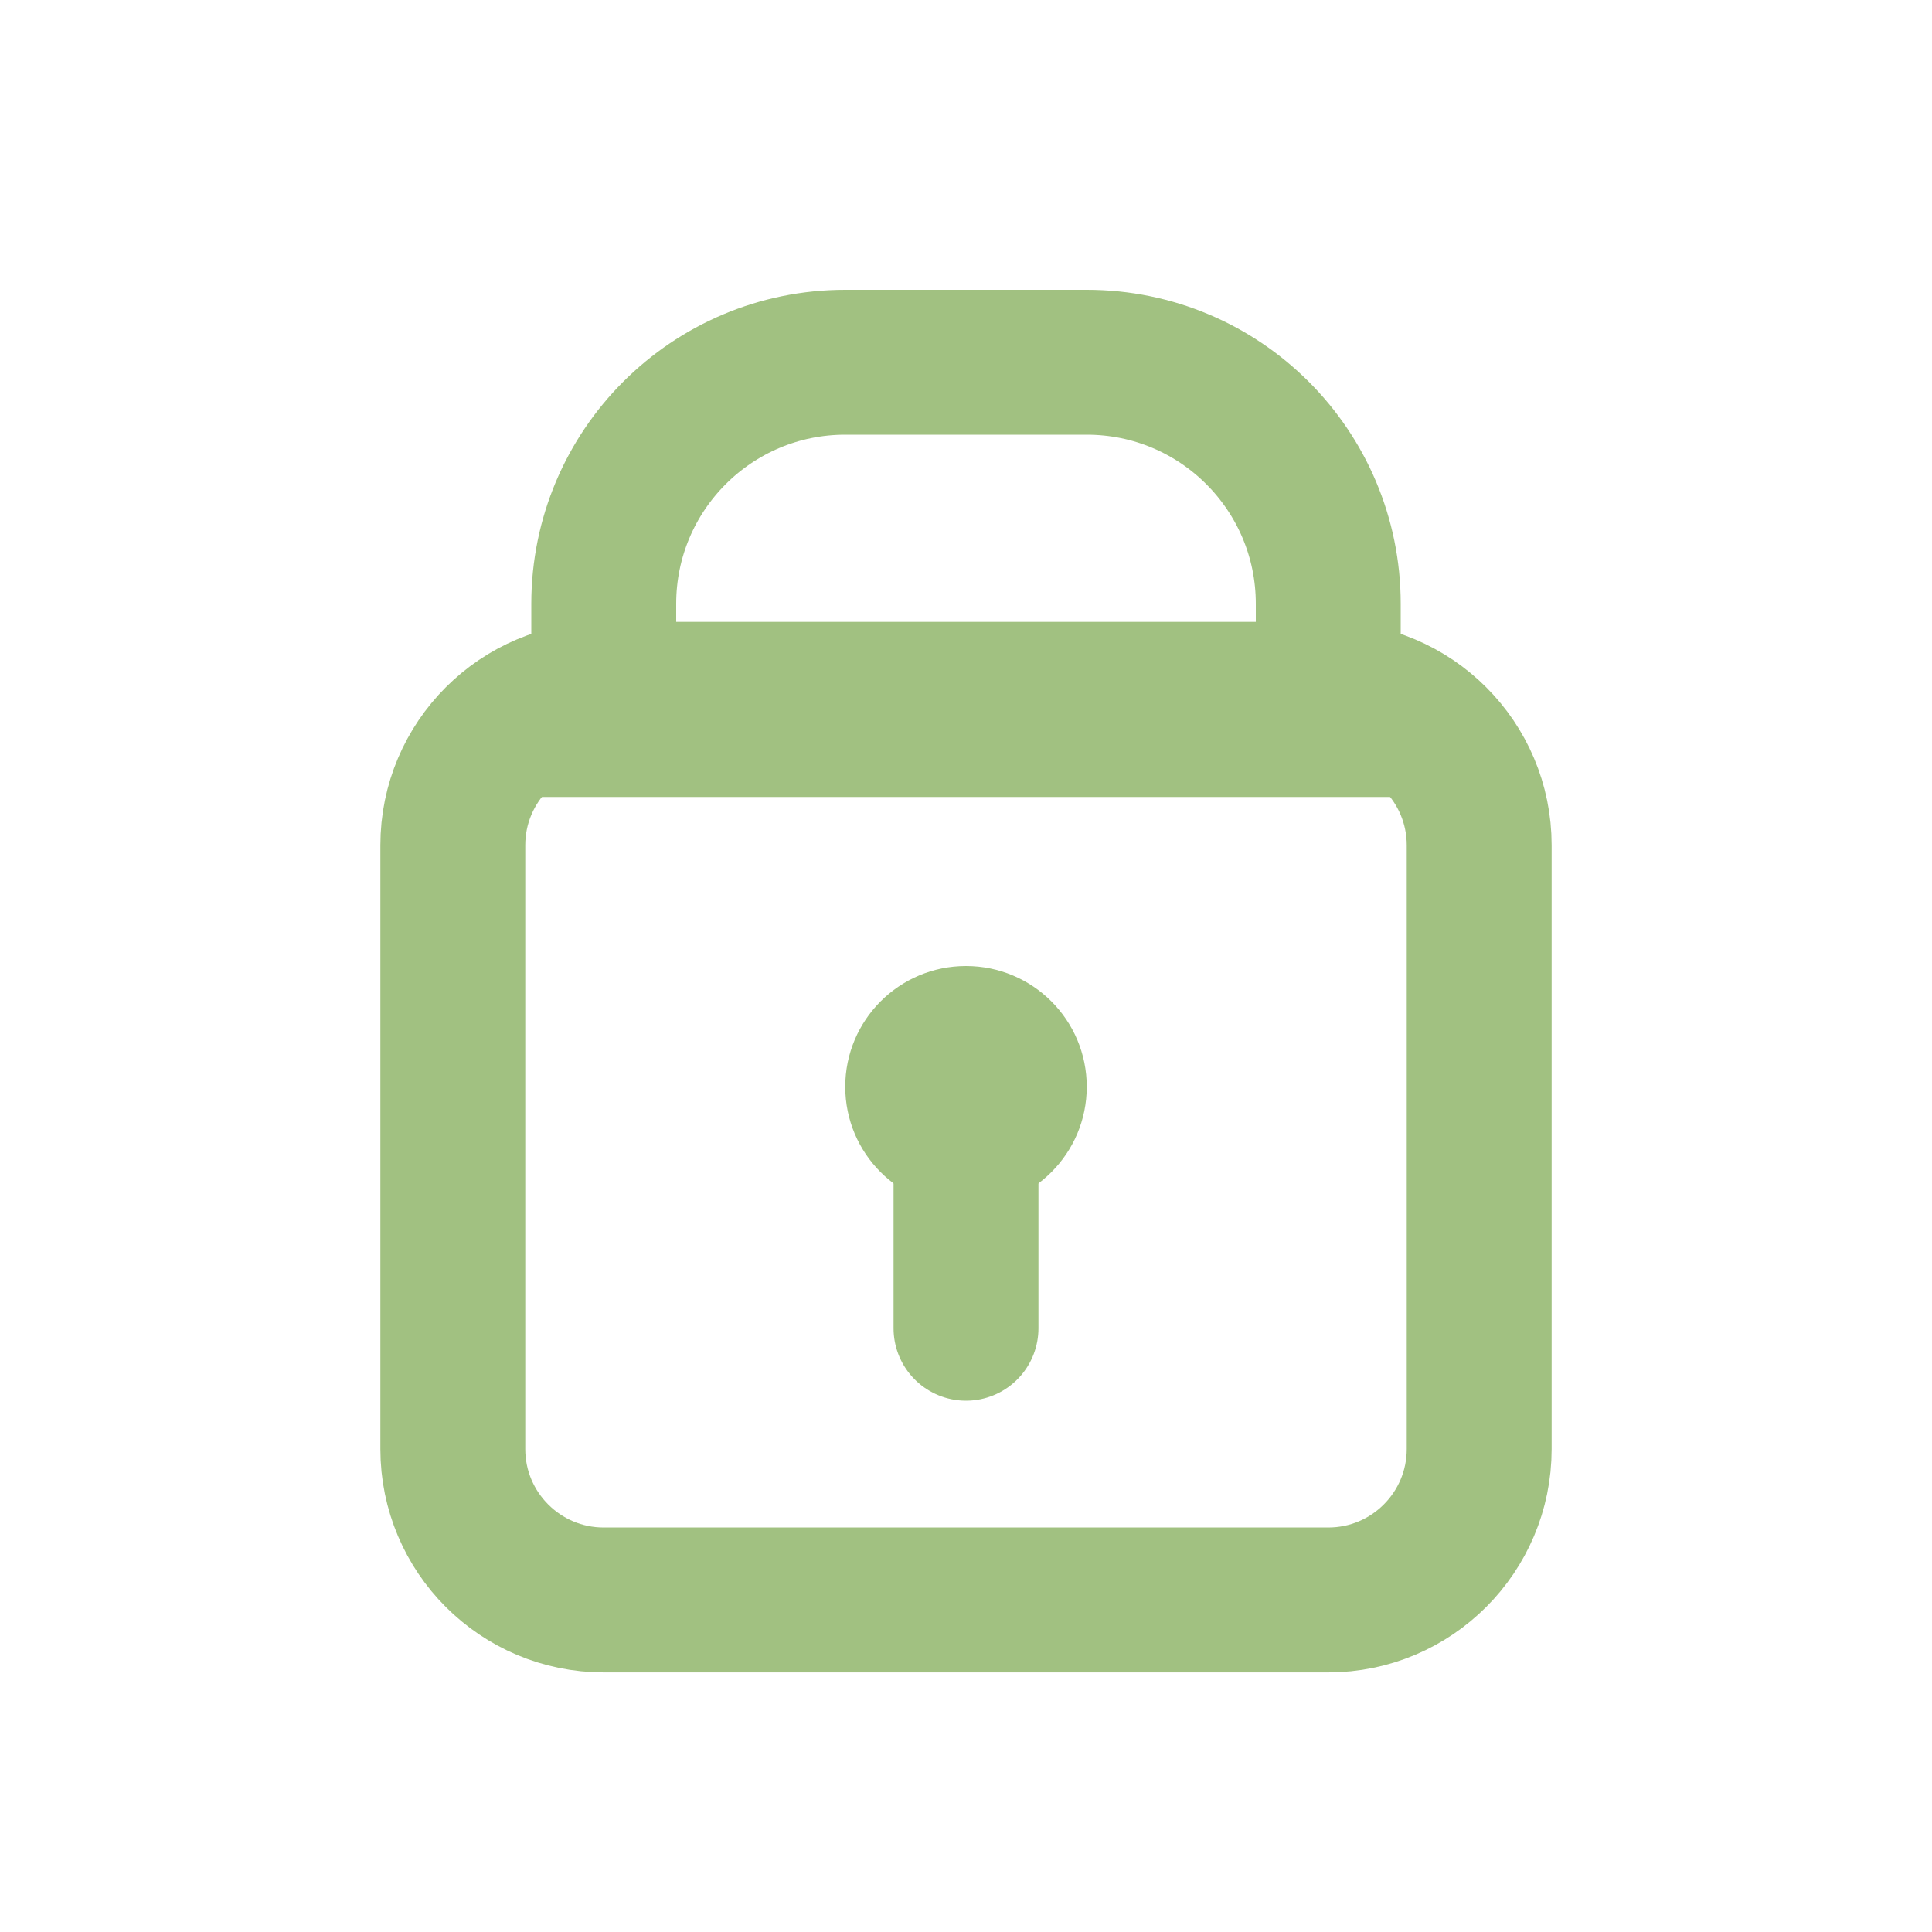
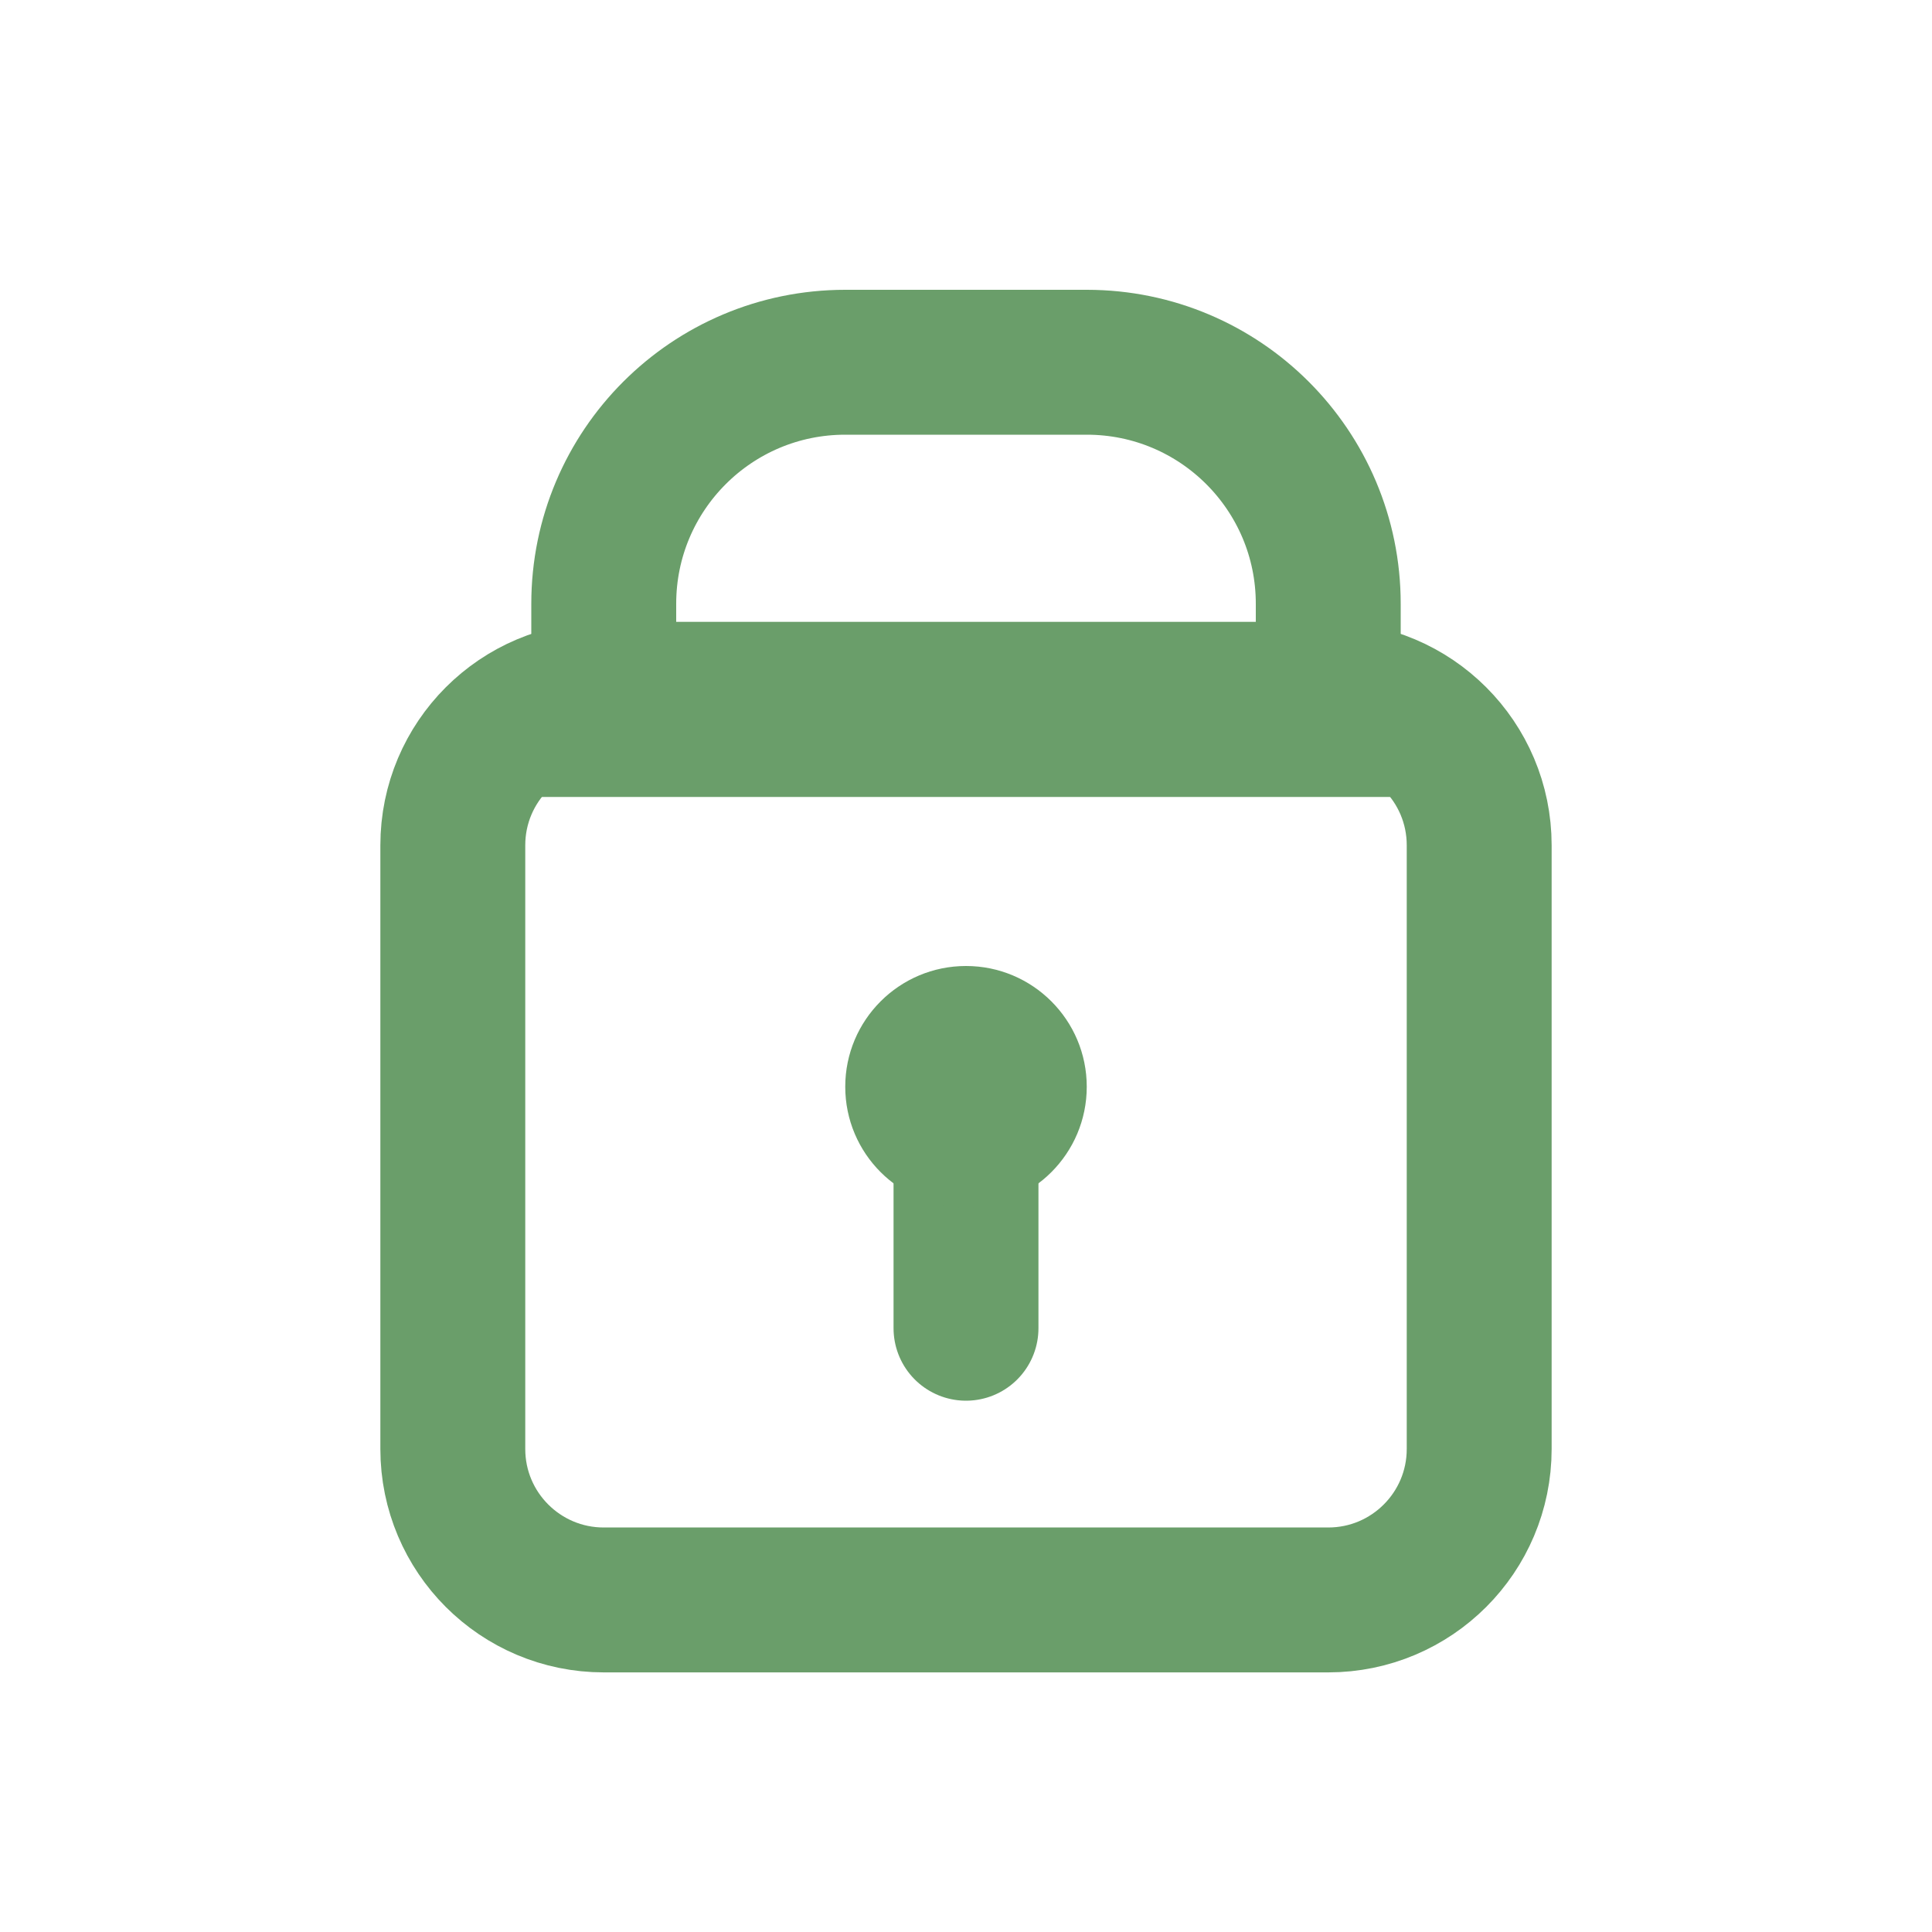
<svg xmlns="http://www.w3.org/2000/svg" width="16" height="16" viewBox="0 0 16 16" fill="none">
-   <path d="M5 5C5 3.895 5.895 3 7 3H9C10.105 3 11 3.895 11 5V6H5V5Z" stroke="#a1c181" stroke-width="1.2" />
-   <path d="M8 9V11" stroke="#a1c181" stroke-width="1.2" stroke-linecap="round" />
-   <circle cx="8" cy="9" r="1" fill="#a1c181" />
-   <rect x="3.75" y="5.75" width="8.5" height="7.5" rx="1.25" stroke="#a1c181" stroke-width="1.2" stroke-linejoin="round" />
+   <path d="M5 5C5 3.895 5.895 3 7 3H9C10.105 3 11 3.895 11 5V6H5V5Z" stroke="#6a9e6a" stroke-width="1.2" />
+   <path d="M8 9V11" stroke="#6a9e6a" stroke-width="1.2" stroke-linecap="round" />
+   <circle cx="8" cy="9" r="1" fill="#6a9e6a" />
+   <rect x="3.75" y="5.75" width="8.5" height="7.5" rx="1.25" stroke="#6a9e6a" stroke-width="1.2" stroke-linejoin="round" />
</svg>
